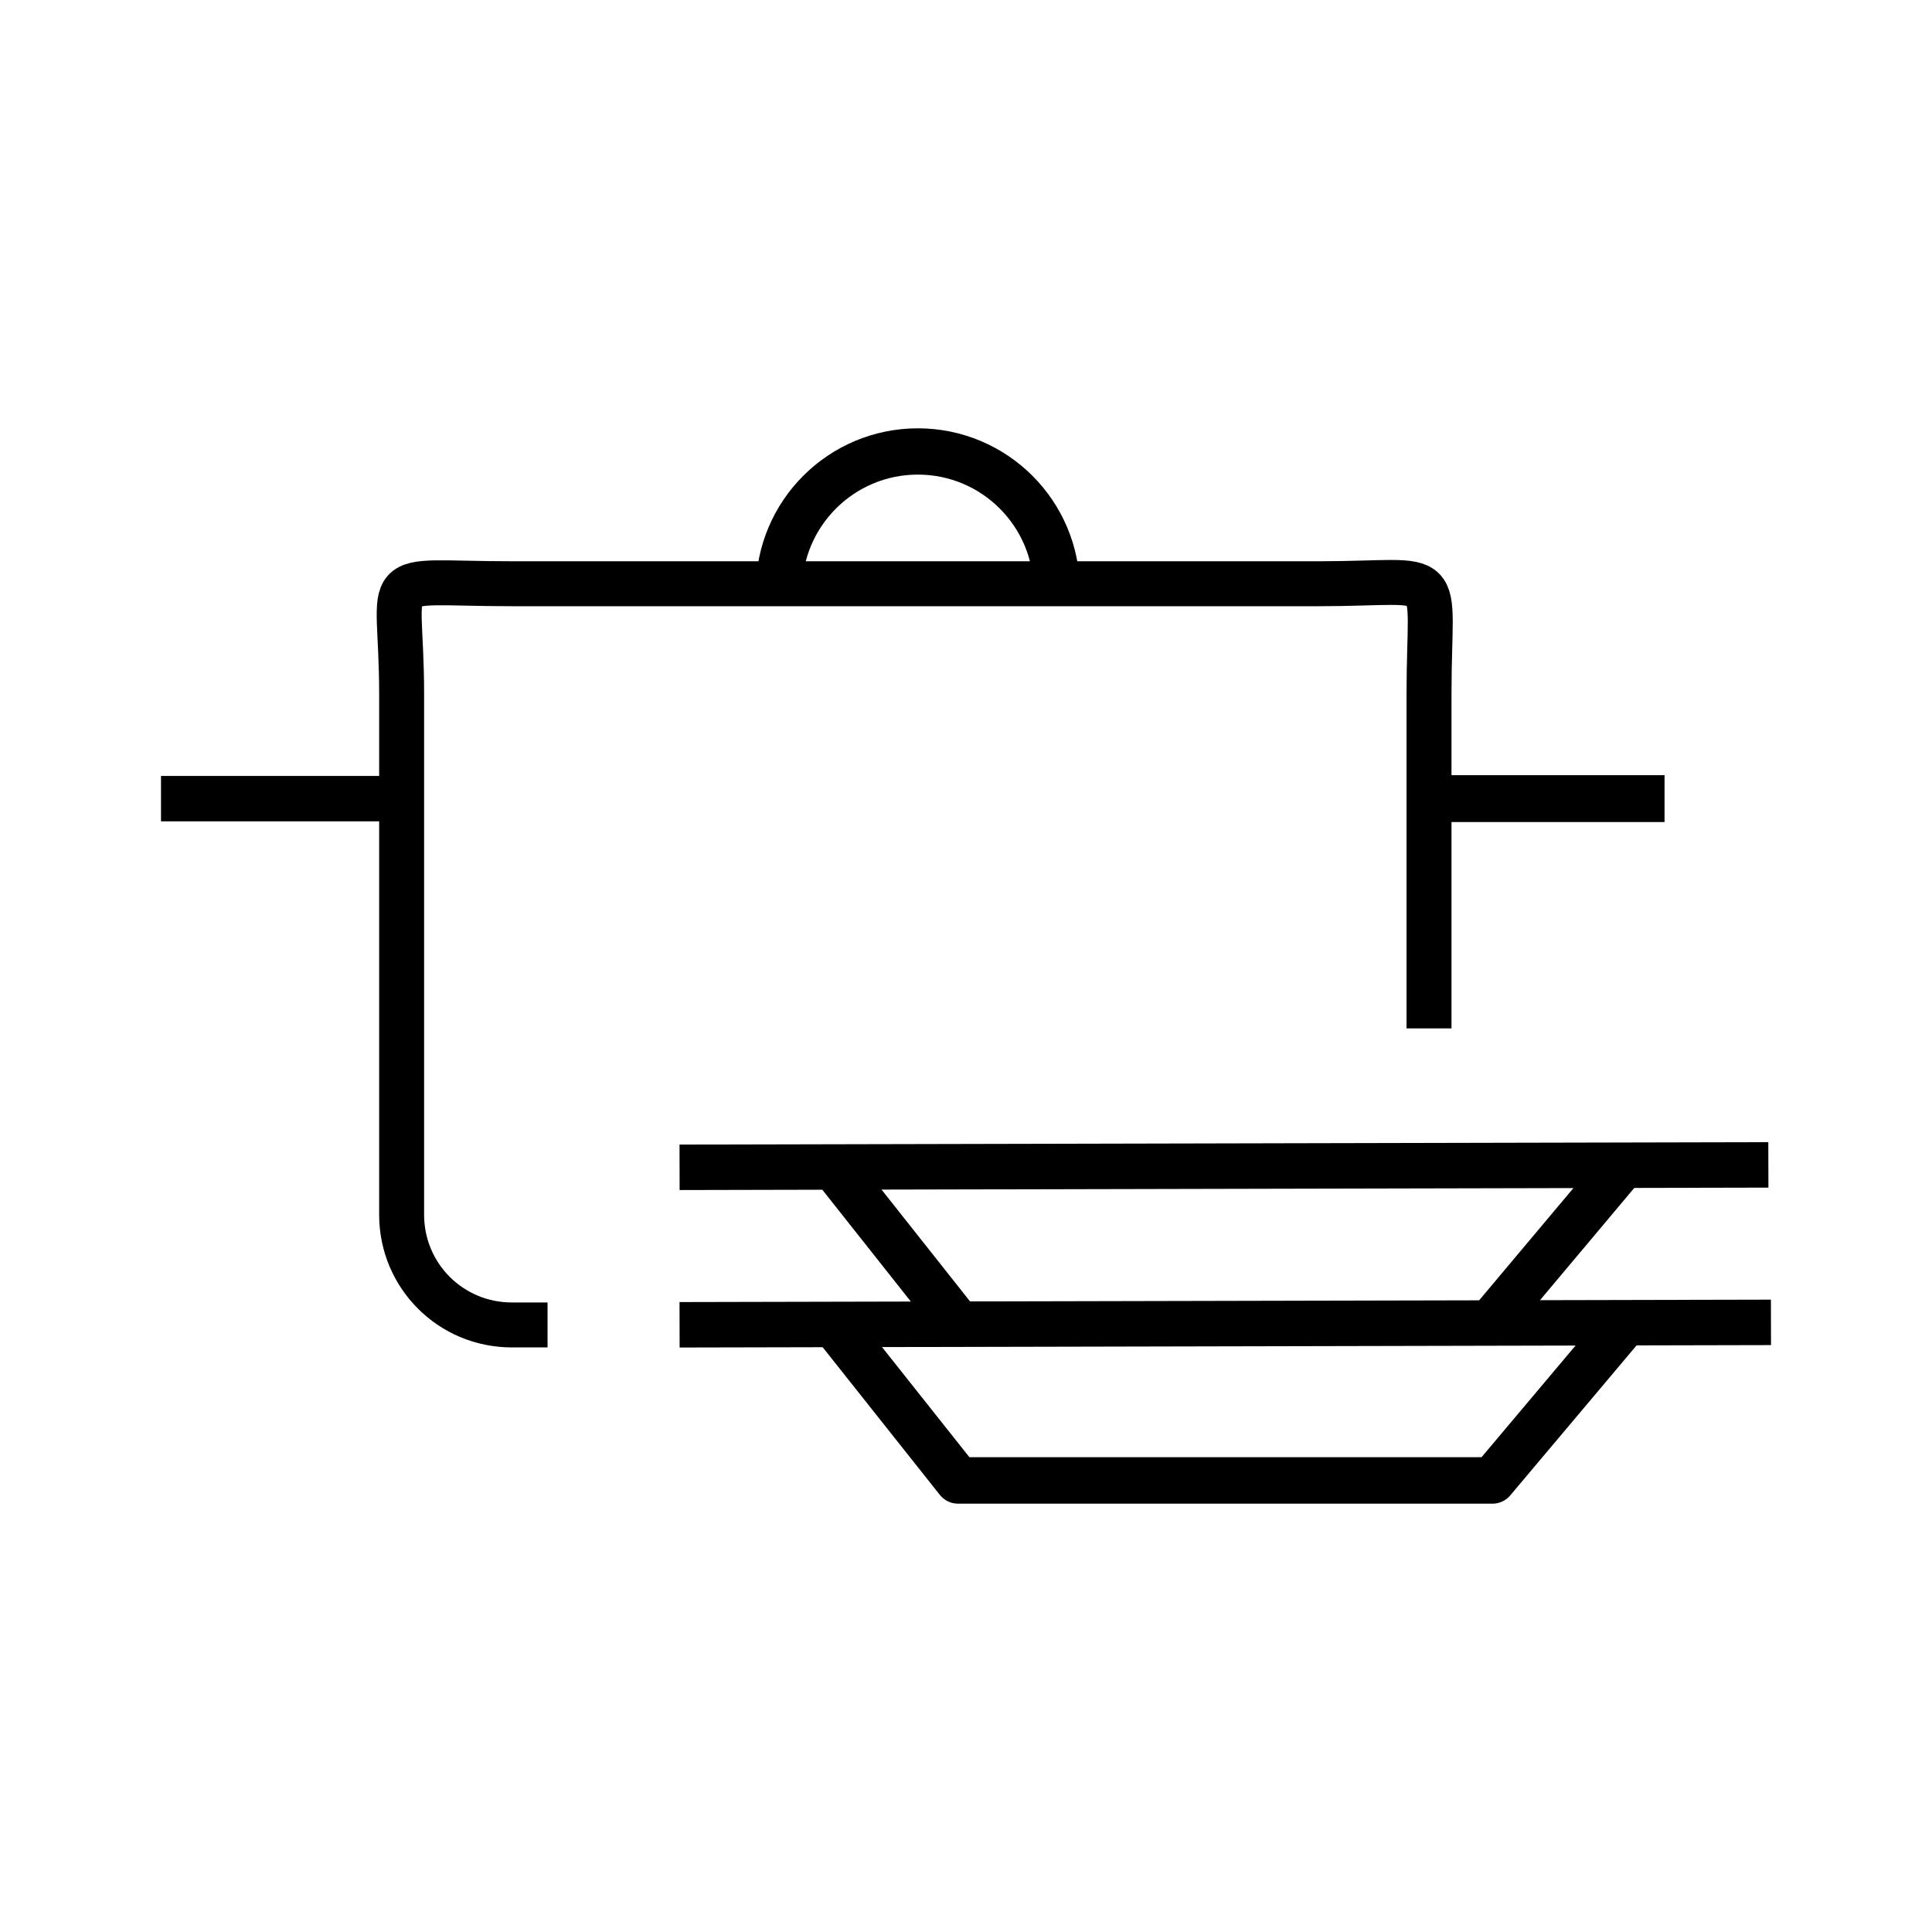
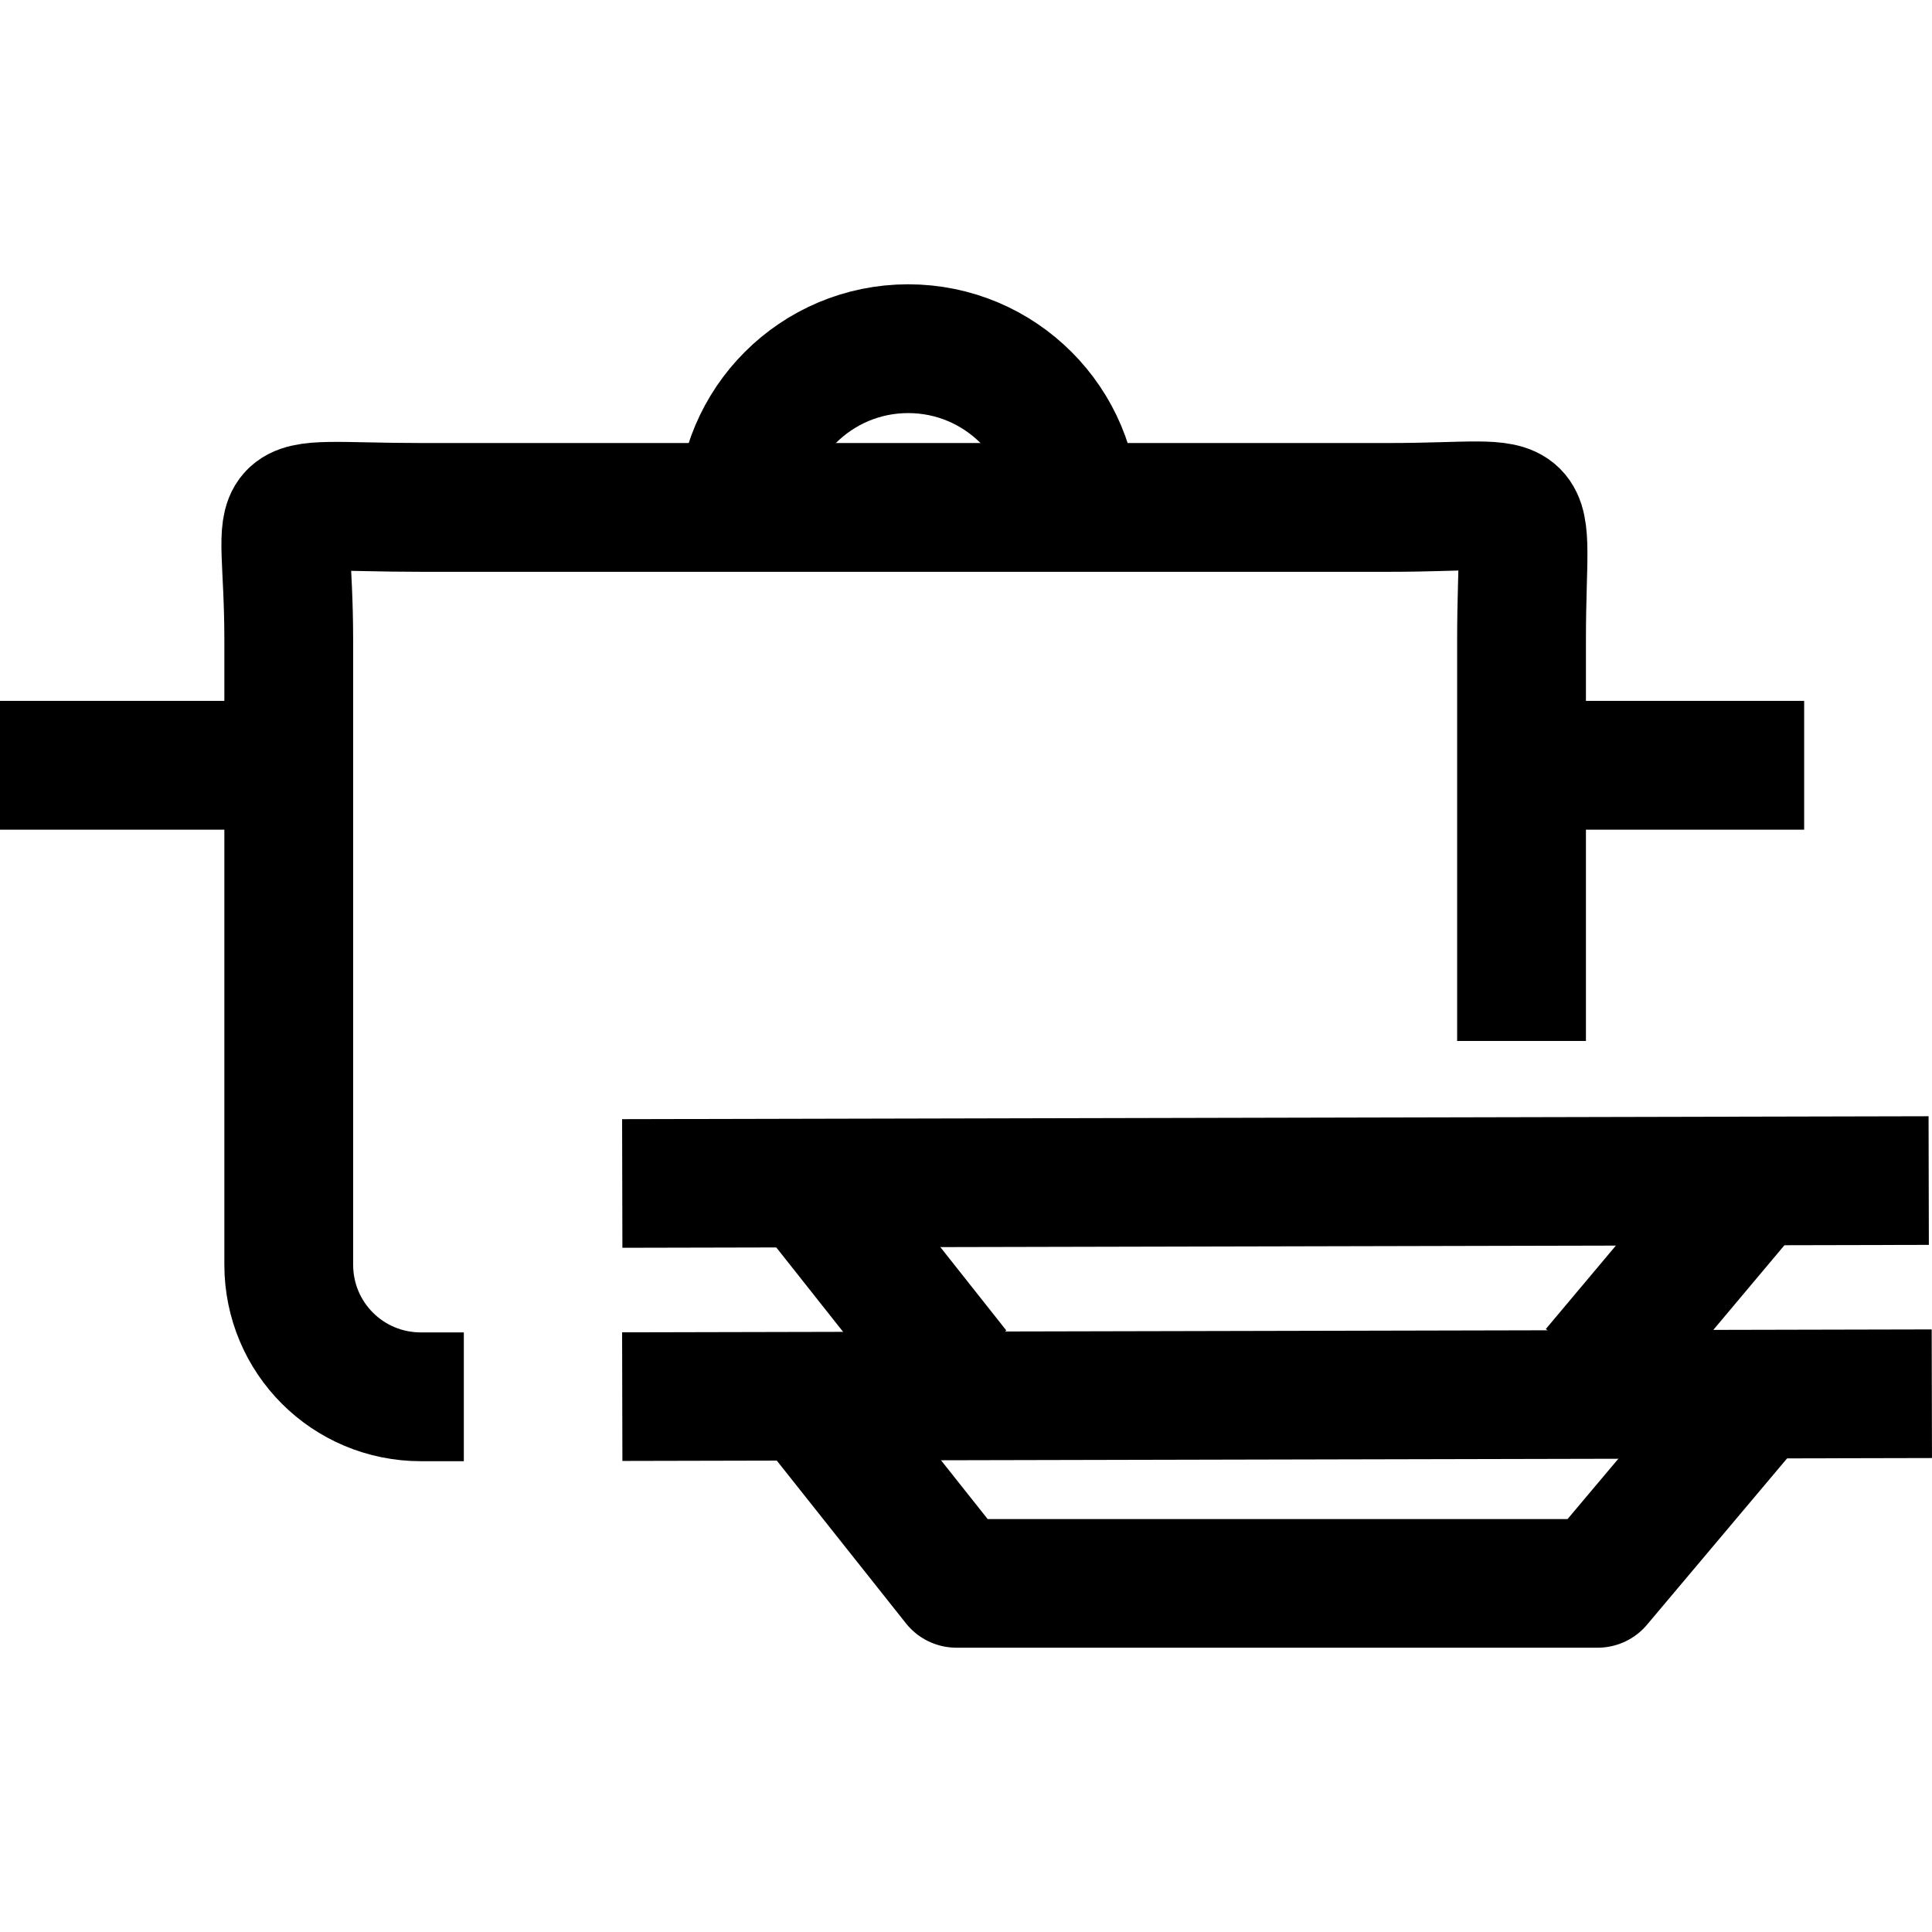
<svg xmlns="http://www.w3.org/2000/svg" version="1.1" id="svg1" width="24" height="24" viewBox="0 0 24 24" xml:space="preserve">
  <defs id="defs1">
    <rect x="19.366" y="125.878" width="159.575" height="54.999" id="rect2" />
  </defs>
  <g id="g1" transform="matrix(0.1348839,0,0,0.1348839,10.38139,-1.133623)">
-     <g id="g8" transform="matrix(1.193856,0,0,1.193856,-104.9151,20.11525)">
-       <g id="g7" transform="translate(-13.16881,56.54841)">
-         <path id="rect1" d="m 78.819,35.851 h -2.756 c -4.709,0 -8.5,-3.791 -8.5,-8.5 v -40.178 c 0,-9.938 -2.212,-8.5 8.5,-8.5 h 62.255 c 10.125,0 8.5,-1.658 8.5,8.5 v 25.802" style="display:inline;fill:none;stroke:#000000;stroke-width:3.468;stroke-linejoin:round;stroke-dasharray:none;stroke-opacity:1" />
-         <path style="display:inline;fill:none;stroke:#000000;stroke-width:3.618;stroke-linejoin:round;stroke-dasharray:none;stroke-opacity:1" d="m 146.987,-4.75 h 18" id="path1" />
-         <path id="path6" style="display:inline;fill:none;stroke:#000000;stroke-width:3.57;stroke-linejoin:round;stroke-opacity:1" d="m 96.671,-20.816 c 0,-5.918 4.797,-10.715 10.715,-10.715 5.918,2e-6 10.715,4.797 10.715,10.715" />
-         <path style="display:inline;fill:none;stroke:#010000;stroke-width:3.5;stroke-linejoin:round;stroke-dasharray:none;stroke-opacity:1" d="M 66.429,-4.75 H 49" id="path2" />
+     <g id="g8" transform="matrix(1.432544,0,0,1.432544,-128.2952,4.679288)" style="stroke-width:8.28;stroke-dasharray:none">
+       <g id="g7" transform="translate(-13.16881,56.54841)" style="stroke-width:8.28;stroke-dasharray:none">
+         <path id="rect1" d="m 78.819,35.851 h -2.756 c -4.709,0 -8.5,-3.791 -8.5,-8.5 v -40.178 c 0,-9.938 -2.212,-8.5 8.5,-8.5 h 62.255 c 10.125,0 8.5,-1.658 8.5,8.5 v 25.802" style="display:inline;fill:none;stroke:#000000;stroke-width:8.28;stroke-linejoin:round;stroke-dasharray:none;stroke-opacity:1" />
+         <path style="display:inline;fill:none;stroke:#000000;stroke-width:8.28;stroke-linejoin:round;stroke-dasharray:none;stroke-opacity:1" d="m 146.987,-4.75 h 18" id="path1" />
+         <path id="path6" style="display:inline;fill:none;stroke:#000000;stroke-width:8.28;stroke-linejoin:round;stroke-dasharray:none;stroke-opacity:1" d="m 96.671,-20.816 c 0,-5.918 4.797,-10.715 10.715,-10.715 5.918,2e-6 10.715,4.797 10.715,10.715" />
+         <path style="display:inline;fill:none;stroke:#010000;stroke-width:8.28;stroke-linejoin:round;stroke-dasharray:none;stroke-opacity:1" d="M 66.429,-4.75 H 49" id="path2" />
      </g>
-       <g id="g6" style="display:inline" transform="matrix(1.002376,0,0,0.9996987,-13.38028,56.18817)">
-         <path style="display:inline;fill:none;stroke:#000000;stroke-width:3.507;stroke-linejoin:round;stroke-dasharray:none;stroke-opacity:1" d="M 89.004,36.211 172.996,36.024" id="path4" />
-         <path style="display:inline;fill:none;stroke:#000000;stroke-width:3.588;stroke-linejoin:round;stroke-dasharray:none;stroke-opacity:1" d="M 161.318,36.602 151.559,48.221 h -41.119 l -9.35,-11.813" id="path5" />
-         <path style="display:inline;fill:none;stroke:#000000;stroke-width:3.507;stroke-linejoin:round;stroke-dasharray:none;stroke-opacity:1" d="m 154.004,45.701 83.992,-0.187" id="path4-1" transform="matrix(0.9976247,0,0,1.000302,-64.63417,-21.65617)" />
-         <path style="display:inline;fill:none;stroke:#000000;stroke-width:3.588;stroke-linejoin:round;stroke-dasharray:none;stroke-opacity:1" d="m 226.318,46.091 -9.759,11.619 m -41.119,0 -9.35,-11.813" id="path5-7" transform="matrix(0.9976247,0,0,1.000302,-64.63417,-21.65617)" />
+       <g id="g6" style="display:inline;stroke-width:8.272;stroke-dasharray:none" transform="matrix(1.002376,0,0,0.9996987,-13.38028,56.18817)">
+         <path style="display:inline;fill:none;stroke:#000000;stroke-width:8.272;stroke-linejoin:round;stroke-dasharray:none;stroke-opacity:1" d="M 89.004,36.211 172.996,36.024" id="path4" />
+         <path style="display:inline;fill:none;stroke:#000000;stroke-width:8.272;stroke-linejoin:round;stroke-dasharray:none;stroke-opacity:1" d="M 161.318,36.602 151.559,48.221 h -41.119 l -9.35,-11.813" id="path5" />
+         <path style="display:inline;fill:none;stroke:#000000;stroke-width:8.272;stroke-linejoin:round;stroke-dasharray:none;stroke-opacity:1" d="m 89.004,22.503 83.792,-0.187" id="path4-1" />
+         <path style="display:inline;fill:none;stroke:#000000;stroke-width:8.272;stroke-linejoin:round;stroke-dasharray:none;stroke-opacity:1" d="m 161.146,22.894 -9.736,11.623 m -41.021,0 -9.328,-11.817" id="path5-7" />
      </g>
    </g>
  </g>
</svg>
